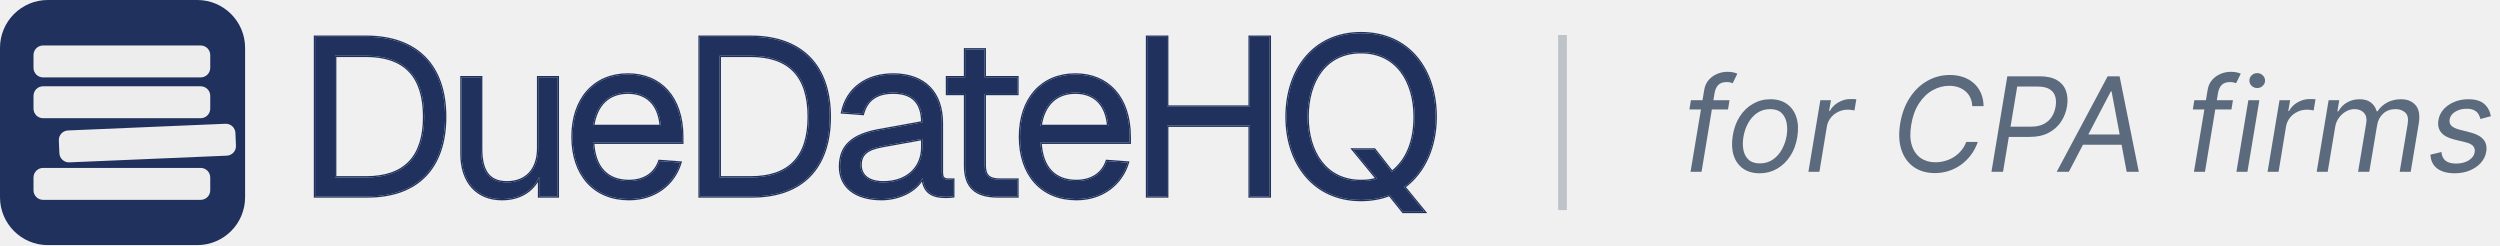
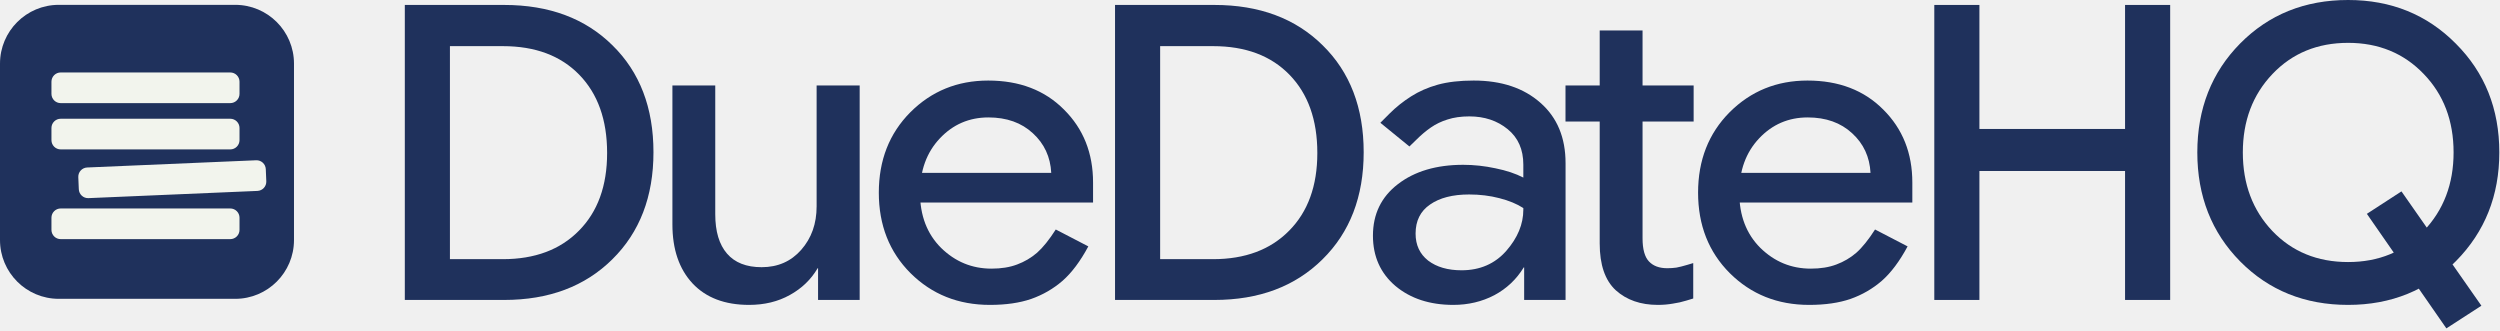
- <svg xmlns="http://www.w3.org/2000/svg" width="204" height="20" viewBox="0 0 204 20" fill="none">
-   <rect width="20" height="20" rx="3.906" fill="#1F315C" />
-   <rect x="2.734" y="3.71" width="14.422" height="2.606" rx="0.781" fill="#EDEDED" />
-   <rect x="2.734" y="7.04" width="14.422" height="2.606" rx="0.781" fill="#EDEDED" />
-   <rect x="2.734" y="13.702" width="14.422" height="2.606" rx="0.781" fill="#EDEDED" />
-   <rect x="4.768" y="10.678" width="14.422" height="2.606" rx="0.781" transform="rotate(-2.43169 4.76758 10.6777)" fill="#EDEDED" />
-   <mask id="path-6-outside-1_33848_698" maskUnits="userSpaceOnUse" x="24.714" y="1.714" width="93" height="16" fill="black">
-     <rect fill="white" x="24.714" y="1.714" width="93" height="16" />
-     <path d="M25.714 16.021V3.007H29.872C33.992 3.007 36.317 5.353 36.317 9.532C36.317 13.693 34.049 16.021 29.986 16.021H25.714ZM27.34 14.481H29.872C33.029 14.481 34.616 12.831 34.616 9.532C34.616 6.196 33.029 4.547 29.872 4.547H27.34V14.481Z" />
-     <path d="M40.954 16.241C38.95 16.241 37.665 14.866 37.665 12.556V6.306H39.253V12.135C39.253 14.023 39.933 14.884 41.37 14.884C42.957 14.884 43.921 13.839 43.921 12.098V6.306H45.508V16.021H43.997V14.444C43.449 15.599 42.39 16.241 40.954 16.241Z" />
-     <path d="M51.319 16.241C48.484 16.241 46.726 14.243 46.726 11.164C46.726 8.084 48.484 6.086 51.243 6.086C53.851 6.086 55.666 7.919 55.666 11.182V11.64H48.389C48.503 13.729 49.58 14.774 51.319 14.774C52.623 14.774 53.473 14.133 53.814 13.143L55.514 13.271C54.985 15.012 53.436 16.241 51.319 16.241ZM48.389 10.284H53.927C53.776 8.414 52.717 7.553 51.243 7.553C49.694 7.553 48.654 8.487 48.389 10.284Z" />
-     <path d="M57.098 16.021V3.007H61.256C65.376 3.007 67.701 5.353 67.701 9.532C67.701 13.693 65.433 16.021 61.369 16.021H57.098ZM58.723 14.481H61.256C64.412 14.481 66 12.831 66 9.532C66 6.196 64.412 4.547 61.256 4.547H58.723V14.481Z" />
-     <path d="M71.936 16.241C69.857 16.241 68.553 15.269 68.553 13.601C68.553 11.952 69.517 11.035 71.709 10.632L75.262 9.99C75.262 8.359 74.469 7.553 72.881 7.553C71.483 7.553 70.708 8.176 70.405 9.294L68.723 9.166C69.101 7.333 70.613 6.086 72.881 6.086C75.451 6.086 76.85 7.589 76.85 10.045V14.059C76.85 14.499 77.001 14.664 77.379 14.664H77.776V16.021C77.663 16.039 77.417 16.057 77.171 16.057C75.999 16.057 75.433 15.636 75.3 14.609L75.281 14.518C74.79 15.526 73.41 16.241 71.936 16.241ZM72.087 14.884C74.091 14.884 75.262 13.638 75.262 12.025V11.328L72.012 11.915C70.651 12.153 70.216 12.648 70.216 13.455C70.216 14.371 70.915 14.884 72.087 14.884Z" />
-     <path d="M81.423 16.021C79.609 16.021 78.758 15.251 78.758 13.528V7.663H77.284V6.306H78.758V4.034H80.346V6.306H83.011V7.663H80.346V13.491C80.346 14.371 80.743 14.664 81.574 14.664H83.011V16.021H81.423Z" />
-     <path d="M87.83 16.241C84.995 16.241 83.237 14.243 83.237 11.164C83.237 8.084 84.995 6.086 87.754 6.086C90.362 6.086 92.177 7.919 92.177 11.182V11.64H84.9C85.014 13.729 86.091 14.774 87.83 14.774C89.134 14.774 89.984 14.133 90.324 13.143L92.025 13.271C91.496 15.012 89.947 16.241 87.83 16.241ZM84.9 10.284H90.438C90.287 8.414 89.228 7.553 87.754 7.553C86.204 7.553 85.165 8.487 84.9 10.284Z" />
-     <path d="M93.609 16.021V3.007H95.234V8.707H101.981V3.007H103.607V16.021H101.981V10.247H95.234V16.021H93.609Z" />
-     <path d="M114.497 17.285L113.382 15.892C112.777 16.149 111.927 16.314 111.057 16.314C107.202 16.314 104.991 13.308 104.991 9.532C104.991 5.738 107.183 2.714 111.057 2.714C114.988 2.714 117.143 5.738 117.143 9.532C117.143 11.933 116.236 14.041 114.573 15.251L116.236 17.285H114.497ZM111.057 14.774C111.605 14.774 112.04 14.719 112.361 14.573L110.415 12.208H112.153L113.59 14.041C114.818 13.088 115.442 11.548 115.442 9.532C115.442 6.655 114.006 4.253 111.057 4.253C108.109 4.253 106.691 6.655 106.691 9.532C106.691 12.392 108.147 14.774 111.057 14.774Z" />
-   </mask>
-   <path d="M25.714 16.021V3.007H29.872C33.992 3.007 36.317 5.353 36.317 9.532C36.317 13.693 34.049 16.021 29.986 16.021H25.714ZM27.34 14.481H29.872C33.029 14.481 34.616 12.831 34.616 9.532C34.616 6.196 33.029 4.547 29.872 4.547H27.34V14.481Z" fill="#1F315C" />
-   <path d="M40.954 16.241C38.95 16.241 37.665 14.866 37.665 12.556V6.306H39.253V12.135C39.253 14.023 39.933 14.884 41.37 14.884C42.957 14.884 43.921 13.839 43.921 12.098V6.306H45.508V16.021H43.997V14.444C43.449 15.599 42.39 16.241 40.954 16.241Z" fill="#1F315C" />
-   <path d="M51.319 16.241C48.484 16.241 46.726 14.243 46.726 11.164C46.726 8.084 48.484 6.086 51.243 6.086C53.851 6.086 55.666 7.919 55.666 11.182V11.64H48.389C48.503 13.729 49.58 14.774 51.319 14.774C52.623 14.774 53.473 14.133 53.814 13.143L55.514 13.271C54.985 15.012 53.436 16.241 51.319 16.241ZM48.389 10.284H53.927C53.776 8.414 52.717 7.553 51.243 7.553C49.694 7.553 48.654 8.487 48.389 10.284Z" fill="#1F315C" />
-   <path d="M57.098 16.021V3.007H61.256C65.376 3.007 67.701 5.353 67.701 9.532C67.701 13.693 65.433 16.021 61.369 16.021H57.098ZM58.723 14.481H61.256C64.412 14.481 66 12.831 66 9.532C66 6.196 64.412 4.547 61.256 4.547H58.723V14.481Z" fill="#1F315C" />
-   <path d="M71.936 16.241C69.857 16.241 68.553 15.269 68.553 13.601C68.553 11.952 69.517 11.035 71.709 10.632L75.262 9.99C75.262 8.359 74.469 7.553 72.881 7.553C71.483 7.553 70.708 8.176 70.405 9.294L68.723 9.166C69.101 7.333 70.613 6.086 72.881 6.086C75.451 6.086 76.85 7.589 76.85 10.045V14.059C76.85 14.499 77.001 14.664 77.379 14.664H77.776V16.021C77.663 16.039 77.417 16.057 77.171 16.057C75.999 16.057 75.433 15.636 75.3 14.609L75.281 14.518C74.79 15.526 73.41 16.241 71.936 16.241ZM72.087 14.884C74.091 14.884 75.262 13.638 75.262 12.025V11.328L72.012 11.915C70.651 12.153 70.216 12.648 70.216 13.455C70.216 14.371 70.915 14.884 72.087 14.884Z" fill="#1F315C" />
-   <path d="M81.423 16.021C79.609 16.021 78.758 15.251 78.758 13.528V7.663H77.284V6.306H78.758V4.034H80.346V6.306H83.011V7.663H80.346V13.491C80.346 14.371 80.743 14.664 81.574 14.664H83.011V16.021H81.423Z" fill="#1F315C" />
-   <path d="M87.83 16.241C84.995 16.241 83.237 14.243 83.237 11.164C83.237 8.084 84.995 6.086 87.754 6.086C90.362 6.086 92.177 7.919 92.177 11.182V11.64H84.9C85.014 13.729 86.091 14.774 87.83 14.774C89.134 14.774 89.984 14.133 90.324 13.143L92.025 13.271C91.496 15.012 89.947 16.241 87.83 16.241ZM84.9 10.284H90.438C90.287 8.414 89.228 7.553 87.754 7.553C86.204 7.553 85.165 8.487 84.9 10.284Z" fill="#1F315C" />
-   <path d="M93.609 16.021V3.007H95.234V8.707H101.981V3.007H103.607V16.021H101.981V10.247H95.234V16.021H93.609Z" fill="#1F315C" />
-   <path d="M114.497 17.285L113.382 15.892C112.777 16.149 111.927 16.314 111.057 16.314C107.202 16.314 104.991 13.308 104.991 9.532C104.991 5.738 107.183 2.714 111.057 2.714C114.988 2.714 117.143 5.738 117.143 9.532C117.143 11.933 116.236 14.041 114.573 15.251L116.236 17.285H114.497ZM111.057 14.774C111.605 14.774 112.04 14.719 112.361 14.573L110.415 12.208H112.153L113.59 14.041C114.818 13.088 115.442 11.548 115.442 9.532C115.442 6.655 114.006 4.253 111.057 4.253C108.109 4.253 106.691 6.655 106.691 9.532C106.691 12.392 108.147 14.774 111.057 14.774Z" fill="#1F315C" />
-   <path d="M25.714 16.021V3.007H29.872C33.992 3.007 36.317 5.353 36.317 9.532C36.317 13.693 34.049 16.021 29.986 16.021H25.714ZM27.34 14.481H29.872C33.029 14.481 34.616 12.831 34.616 9.532C34.616 6.196 33.029 4.547 29.872 4.547H27.34V14.481Z" stroke="#1F315C" stroke-width="0.214" mask="url(#path-6-outside-1_33848_698)" />
-   <path d="M40.954 16.241C38.95 16.241 37.665 14.866 37.665 12.556V6.306H39.253V12.135C39.253 14.023 39.933 14.884 41.37 14.884C42.957 14.884 43.921 13.839 43.921 12.098V6.306H45.508V16.021H43.997V14.444C43.449 15.599 42.39 16.241 40.954 16.241Z" stroke="#1F315C" stroke-width="0.214" mask="url(#path-6-outside-1_33848_698)" />
-   <path d="M51.319 16.241C48.484 16.241 46.726 14.243 46.726 11.164C46.726 8.084 48.484 6.086 51.243 6.086C53.851 6.086 55.666 7.919 55.666 11.182V11.64H48.389C48.503 13.729 49.58 14.774 51.319 14.774C52.623 14.774 53.473 14.133 53.814 13.143L55.514 13.271C54.985 15.012 53.436 16.241 51.319 16.241ZM48.389 10.284H53.927C53.776 8.414 52.717 7.553 51.243 7.553C49.694 7.553 48.654 8.487 48.389 10.284Z" stroke="#1F315C" stroke-width="0.214" mask="url(#path-6-outside-1_33848_698)" />
-   <path d="M57.098 16.021V3.007H61.256C65.376 3.007 67.701 5.353 67.701 9.532C67.701 13.693 65.433 16.021 61.369 16.021H57.098ZM58.723 14.481H61.256C64.412 14.481 66 12.831 66 9.532C66 6.196 64.412 4.547 61.256 4.547H58.723V14.481Z" stroke="#1F315C" stroke-width="0.214" mask="url(#path-6-outside-1_33848_698)" />
-   <path d="M71.936 16.241C69.857 16.241 68.553 15.269 68.553 13.601C68.553 11.952 69.517 11.035 71.709 10.632L75.262 9.99C75.262 8.359 74.469 7.553 72.881 7.553C71.483 7.553 70.708 8.176 70.405 9.294L68.723 9.166C69.101 7.333 70.613 6.086 72.881 6.086C75.451 6.086 76.85 7.589 76.85 10.045V14.059C76.85 14.499 77.001 14.664 77.379 14.664H77.776V16.021C77.663 16.039 77.417 16.057 77.171 16.057C75.999 16.057 75.433 15.636 75.3 14.609L75.281 14.518C74.79 15.526 73.41 16.241 71.936 16.241ZM72.087 14.884C74.091 14.884 75.262 13.638 75.262 12.025V11.328L72.012 11.915C70.651 12.153 70.216 12.648 70.216 13.455C70.216 14.371 70.915 14.884 72.087 14.884Z" stroke="#1F315C" stroke-width="0.214" mask="url(#path-6-outside-1_33848_698)" />
-   <path d="M81.423 16.021C79.609 16.021 78.758 15.251 78.758 13.528V7.663H77.284V6.306H78.758V4.034H80.346V6.306H83.011V7.663H80.346V13.491C80.346 14.371 80.743 14.664 81.574 14.664H83.011V16.021H81.423Z" stroke="#1F315C" stroke-width="0.214" mask="url(#path-6-outside-1_33848_698)" />
-   <path d="M87.83 16.241C84.995 16.241 83.237 14.243 83.237 11.164C83.237 8.084 84.995 6.086 87.754 6.086C90.362 6.086 92.177 7.919 92.177 11.182V11.64H84.9C85.014 13.729 86.091 14.774 87.83 14.774C89.134 14.774 89.984 14.133 90.324 13.143L92.025 13.271C91.496 15.012 89.947 16.241 87.83 16.241ZM84.9 10.284H90.438C90.287 8.414 89.228 7.553 87.754 7.553C86.204 7.553 85.165 8.487 84.9 10.284Z" stroke="#1F315C" stroke-width="0.214" mask="url(#path-6-outside-1_33848_698)" />
-   <path d="M93.609 16.021V3.007H95.234V8.707H101.981V3.007H103.607V16.021H101.981V10.247H95.234V16.021H93.609Z" stroke="#1F315C" stroke-width="0.214" mask="url(#path-6-outside-1_33848_698)" />
-   <path d="M114.497 17.285L113.382 15.892C112.777 16.149 111.927 16.314 111.057 16.314C107.202 16.314 104.991 13.308 104.991 9.532C104.991 5.738 107.183 2.714 111.057 2.714C114.988 2.714 117.143 5.738 117.143 9.532C117.143 11.933 116.236 14.041 114.573 15.251L116.236 17.285H114.497ZM111.057 14.774C111.605 14.774 112.04 14.719 112.361 14.573L110.415 12.208H112.153L113.59 14.041C114.818 13.088 115.442 11.548 115.442 9.532C115.442 6.655 114.006 4.253 111.057 4.253C108.109 4.253 106.691 6.655 106.691 9.532C106.691 12.392 108.147 14.774 111.057 14.774Z" stroke="#1F315C" stroke-width="0.214" mask="url(#path-6-outside-1_33848_698)" />
-   <path d="M127.857 2.857V17.143H127.143V2.857H127.857Z" fill="#0A2540" fill-opacity="0.22" />
-   <path d="M141.129 8.174L141.007 8.935H137.857L137.979 8.174H141.129ZM137.948 14.018L139.059 7.367C139.11 7.032 139.232 6.753 139.425 6.53C139.62 6.307 139.852 6.139 140.121 6.028C140.392 5.916 140.667 5.86 140.946 5.86C141.167 5.86 141.343 5.878 141.475 5.914C141.61 5.949 141.707 5.982 141.768 6.013L141.388 6.789C141.342 6.774 141.281 6.754 141.205 6.732C141.132 6.709 141.03 6.697 140.901 6.697C140.604 6.697 140.378 6.772 140.224 6.922C140.069 7.072 139.965 7.291 139.912 7.58L138.846 14.018H137.948Z" fill="#5B6B7D" />
-   <path d="M143.585 14.14C143.047 14.14 142.597 14.011 142.234 13.755C141.872 13.499 141.615 13.14 141.466 12.678C141.319 12.217 141.295 11.679 141.393 11.065C141.49 10.467 141.681 9.945 141.968 9.502C142.257 9.055 142.616 8.71 143.045 8.467C143.476 8.221 143.95 8.098 144.468 8.098C145.005 8.098 145.454 8.227 145.815 8.486C146.177 8.742 146.434 9.102 146.583 9.566C146.733 10.028 146.758 10.568 146.659 11.187C146.563 11.781 146.369 12.299 146.077 12.743C145.788 13.185 145.429 13.528 145 13.774C144.574 14.018 144.102 14.14 143.585 14.14ZM143.6 13.333C144.011 13.333 144.368 13.228 144.669 13.017C144.974 12.807 145.22 12.529 145.408 12.184C145.598 11.839 145.726 11.466 145.792 11.065C145.853 10.685 145.85 10.331 145.784 10.004C145.718 9.674 145.577 9.409 145.362 9.209C145.146 9.006 144.843 8.904 144.453 8.904C144.042 8.904 143.683 9.011 143.376 9.224C143.071 9.437 142.825 9.717 142.638 10.065C142.45 10.412 142.324 10.786 142.261 11.187C142.2 11.568 142.201 11.921 142.265 12.249C142.331 12.573 142.472 12.836 142.687 13.036C142.905 13.234 143.21 13.333 143.6 13.333Z" fill="#5B6B7D" />
-   <path d="M147.566 14.018L148.54 8.174H149.407L149.255 9.056H149.316C149.468 8.767 149.7 8.533 150.012 8.352C150.324 8.172 150.655 8.082 151.005 8.082C151.074 8.082 151.156 8.084 151.253 8.086C151.349 8.086 151.424 8.09 151.477 8.098L151.325 9.011C151.294 9.003 151.226 8.992 151.119 8.976C151.013 8.959 150.899 8.95 150.777 8.95C150.493 8.95 150.23 9.009 149.989 9.129C149.748 9.245 149.547 9.408 149.384 9.616C149.222 9.821 149.118 10.056 149.073 10.32L148.464 14.018H147.566Z" fill="#5B6B7D" />
-   <path d="M161.861 8.661H160.933C160.923 8.389 160.867 8.151 160.766 7.945C160.664 7.74 160.527 7.567 160.355 7.428C160.185 7.286 159.989 7.179 159.769 7.108C159.548 7.037 159.312 7.002 159.061 7.002C158.579 7.002 158.123 7.125 157.691 7.371C157.26 7.614 156.891 7.973 156.584 8.448C156.277 8.919 156.068 9.498 155.956 10.183C155.845 10.847 155.861 11.406 156.006 11.861C156.15 12.315 156.39 12.658 156.725 12.892C157.06 13.125 157.458 13.242 157.92 13.242C158.186 13.242 158.447 13.206 158.703 13.135C158.962 13.064 159.203 12.959 159.426 12.819C159.652 12.677 159.852 12.504 160.027 12.298C160.205 12.09 160.345 11.852 160.446 11.583H161.39C161.25 11.981 161.061 12.337 160.823 12.652C160.587 12.966 160.314 13.234 160.005 13.455C159.695 13.673 159.362 13.839 159.004 13.953C158.646 14.067 158.275 14.124 157.889 14.124C157.214 14.124 156.64 13.96 156.166 13.63C155.694 13.297 155.356 12.828 155.154 12.222C154.953 11.613 154.921 10.893 155.058 10.061C155.195 9.249 155.458 8.549 155.846 7.961C156.234 7.37 156.71 6.916 157.273 6.598C157.836 6.279 158.447 6.119 159.107 6.119C159.502 6.119 159.866 6.176 160.199 6.29C160.531 6.404 160.82 6.572 161.066 6.793C161.312 7.011 161.504 7.277 161.641 7.592C161.78 7.904 161.854 8.26 161.861 8.661Z" fill="#5B6B7D" />
-   <path d="M162.503 14.018L163.797 6.226H166.43C167.039 6.226 167.519 6.335 167.872 6.553C168.227 6.771 168.467 7.066 168.591 7.439C168.718 7.812 168.743 8.229 168.667 8.691C168.591 9.148 168.427 9.564 168.176 9.939C167.928 10.315 167.59 10.614 167.164 10.837C166.741 11.06 166.227 11.172 165.623 11.172H163.736L163.873 10.335H165.73C166.146 10.335 166.493 10.262 166.772 10.118C167.051 9.973 167.27 9.777 167.427 9.528C167.584 9.28 167.688 9.001 167.739 8.691C167.79 8.377 167.777 8.098 167.701 7.854C167.627 7.608 167.474 7.415 167.24 7.276C167.01 7.134 166.684 7.063 166.263 7.063H164.604L163.447 14.018H162.503Z" fill="#5B6B7D" />
-   <path d="M168.818 14.018H167.829L171.984 6.226H172.958L174.526 14.018H173.536L172.304 7.458H172.243L168.818 14.018ZM169.686 10.974H173.673L173.536 11.811H169.549L169.686 10.974Z" fill="#5B6B7D" />
-   <path d="M182.207 8.174L182.086 8.935H178.935L179.057 8.174H182.207ZM179.027 14.018L180.138 7.367C180.188 7.032 180.31 6.753 180.503 6.53C180.698 6.307 180.93 6.139 181.199 6.028C181.471 5.916 181.746 5.86 182.025 5.86C182.246 5.86 182.422 5.878 182.554 5.914C182.688 5.949 182.786 5.982 182.847 6.013L182.466 6.789C182.421 6.774 182.36 6.754 182.284 6.732C182.21 6.709 182.109 6.697 181.979 6.697C181.682 6.697 181.457 6.772 181.302 6.922C181.147 7.072 181.043 7.291 180.99 7.58L179.925 14.018H179.027Z" fill="#5B6B7D" />
-   <path d="M182.492 14.018L183.466 8.174H184.364L183.39 14.018H182.492ZM184.189 7.184C184.014 7.184 183.863 7.125 183.736 7.006C183.612 6.886 183.55 6.743 183.55 6.576C183.55 6.408 183.612 6.265 183.736 6.146C183.863 6.026 184.014 5.967 184.189 5.967C184.364 5.967 184.513 6.026 184.638 6.146C184.765 6.265 184.828 6.408 184.828 6.576C184.828 6.743 184.765 6.886 184.638 7.006C184.513 7.125 184.364 7.184 184.189 7.184Z" fill="#5B6B7D" />
-   <path d="M185.034 14.018L186.008 8.174H186.876L186.724 9.056H186.785C186.937 8.767 187.169 8.533 187.481 8.352C187.793 8.172 188.124 8.082 188.474 8.082C188.542 8.082 188.625 8.084 188.721 8.086C188.818 8.086 188.892 8.09 188.946 8.098L188.794 9.011C188.763 9.003 188.695 8.992 188.588 8.976C188.482 8.959 188.367 8.95 188.246 8.95C187.962 8.95 187.699 9.009 187.458 9.129C187.217 9.245 187.015 9.408 186.853 9.616C186.691 9.821 186.587 10.056 186.541 10.32L185.932 14.018H185.034Z" fill="#5B6B7D" />
-   <path d="M189.042 14.018L190.016 8.174H190.883L190.731 9.087H190.807C190.982 8.775 191.219 8.533 191.519 8.36C191.821 8.185 192.162 8.098 192.542 8.098C192.923 8.098 193.228 8.185 193.459 8.36C193.69 8.533 193.851 8.775 193.942 9.087H194.003C194.201 8.782 194.465 8.541 194.795 8.364C195.127 8.186 195.502 8.098 195.921 8.098C196.438 8.098 196.837 8.261 197.116 8.588C197.397 8.916 197.481 9.422 197.367 10.107L196.712 14.018H195.814L196.469 10.107C196.537 9.673 196.469 9.365 196.263 9.182C196.06 8.997 195.799 8.904 195.48 8.904C195.069 8.904 194.73 9.027 194.464 9.273C194.197 9.519 194.034 9.833 193.973 10.213L193.334 14.018H192.42L193.09 10.015C193.143 9.68 193.08 9.411 192.9 9.209C192.72 9.006 192.459 8.904 192.116 8.904C191.883 8.904 191.654 8.968 191.431 9.094C191.208 9.219 191.016 9.391 190.857 9.612C190.697 9.83 190.594 10.081 190.549 10.365L189.94 14.018H189.042Z" fill="#5B6B7D" />
-   <path d="M203.255 9.483L202.402 9.711C202.372 9.574 202.319 9.442 202.243 9.315C202.169 9.186 202.055 9.08 201.9 8.999C201.748 8.916 201.54 8.874 201.276 8.874C200.918 8.874 200.608 8.956 200.344 9.121C200.08 9.283 199.929 9.49 199.891 9.741C199.853 9.962 199.904 10.138 200.043 10.27C200.183 10.402 200.416 10.51 200.743 10.594L201.58 10.807C202.083 10.936 202.44 11.13 202.653 11.389C202.869 11.645 202.943 11.979 202.874 12.389C202.818 12.724 202.672 13.024 202.437 13.287C202.201 13.551 201.899 13.759 201.531 13.911C201.163 14.063 200.754 14.14 200.302 14.14C199.701 14.14 199.227 14.01 198.879 13.752C198.532 13.49 198.346 13.112 198.324 12.618L199.222 12.405C199.244 12.717 199.356 12.953 199.556 13.112C199.759 13.27 200.043 13.348 200.409 13.348C200.827 13.348 201.176 13.259 201.455 13.082C201.734 12.902 201.892 12.686 201.931 12.435C201.969 12.23 201.928 12.058 201.809 11.921C201.692 11.784 201.489 11.682 201.2 11.613L200.272 11.385C199.754 11.255 199.391 11.058 199.183 10.791C198.978 10.525 198.91 10.19 198.978 9.787C199.034 9.457 199.176 9.165 199.404 8.912C199.635 8.658 199.924 8.459 200.272 8.314C200.622 8.17 201.002 8.098 201.413 8.098C201.991 8.098 202.424 8.224 202.711 8.478C202.997 8.729 203.179 9.064 203.255 9.483Z" fill="#5B6B7D" />
+ <svg xmlns="http://www.w3.org/2000/svg" width="1165" height="154" viewBox="0 0 1165 154" fill="none" role="img" aria-label="DueDateHQ">
+   <path d="M188.642 139.776V2.304H234.914C255.906 2.304 272.738 8.576 285.41 21.12C298.146 33.6 304.514 50.208 304.514 70.944C304.514 91.616 298.114 108.256 285.314 120.864C272.578 133.472 255.778 139.776 234.914 139.776H188.642ZM209.666 120.768H234.338C249.25 120.768 261.058 116.352 269.762 107.52C278.53 98.688 282.914 86.624 282.914 71.328V71.232C282.914 55.872 278.594 43.744 269.954 34.848C261.314 25.952 249.442 21.504 234.338 21.504H209.666V120.768Z" fill="#1F315C" />
+   <path d="M349.055 142.08C337.791 142.08 329.023 138.752 322.751 132.096C316.479 125.376 313.343 116.192 313.343 104.544V39.84H333.311V99.84C333.311 107.84 335.135 113.952 338.783 118.176C342.431 122.4 347.807 124.512 354.911 124.512C362.463 124.512 368.607 121.824 373.343 116.448C378.143 111.008 380.543 104.256 380.543 96.192V39.84H400.607V139.776H381.215V115.392L390.815 124.992H381.023C377.951 130.24 373.631 134.4 368.063 137.472C362.559 140.544 356.223 142.08 349.055 142.08Z" fill="#1F315C" />
+   <path d="M461.27 142.08C446.55 142.08 434.23 137.152 424.31 127.296C414.454 117.44 409.526 104.928 409.526 89.76C409.526 74.656 414.422 62.176 424.214 52.32C434.07 42.464 446.166 37.536 460.502 37.536C475.094 37.536 486.87 42.048 495.83 51.072C504.854 60.032 509.366 71.36 509.366 85.056V94.368H419.99V80.544H489.878C489.494 73.12 486.646 66.976 481.334 62.112C476.022 57.184 469.11 54.72 460.598 54.72C451.638 54.72 444.086 57.984 437.942 64.512C431.798 71.04 428.726 79.488 428.726 89.856C428.726 100.416 431.99 108.96 438.518 115.488C445.11 121.952 452.95 125.184 462.038 125.184C466.582 125.184 470.55 124.544 473.942 123.264C477.398 121.984 480.502 120.16 483.254 117.792C486.006 115.36 488.918 111.744 491.99 106.944L507.158 114.816C503.446 121.728 499.446 127.072 495.158 130.848C490.87 134.56 486.006 137.376 480.566 139.296C475.19 141.152 468.758 142.08 461.27 142.08Z" fill="#1F315C" />
+   <path d="M519.602 139.776V2.304H565.874C586.866 2.304 603.698 8.576 616.37 21.12C629.106 33.6 635.474 50.208 635.474 70.944C635.474 91.616 629.074 108.256 616.274 120.864C603.538 133.472 586.738 139.776 565.874 139.776H519.602ZM540.626 120.768H565.298C580.21 120.768 592.018 116.352 600.722 107.52C609.49 98.688 613.874 86.624 613.874 71.328V71.232C613.874 55.872 609.554 43.744 600.914 34.848C592.274 25.952 580.402 21.504 565.298 21.504H540.626V120.768Z" fill="#1F315C" />
+   <path d="M677.231 142.08C666.287 142.08 657.295 139.136 650.255 133.248C643.279 127.296 639.791 119.488 639.791 109.824C639.791 99.776 643.663 91.776 651.407 85.824C659.215 79.808 669.359 76.8 681.839 76.8C686.831 76.8 691.855 77.344 696.911 78.432C701.967 79.456 706.287 80.896 709.871 82.752V76.704C709.871 69.664 707.439 64.16 702.575 60.192C697.711 56.224 691.759 54.24 684.719 54.24C680.879 54.24 677.487 54.72 674.543 55.68C671.663 56.576 669.071 57.824 666.767 59.424C664.463 61.024 662.223 62.912 660.047 65.088C657.871 67.2 656.783 68.256 656.783 68.256L643.247 57.216C643.247 57.216 644.687 55.776 647.567 52.896C650.511 49.952 653.839 47.296 657.551 44.928C661.263 42.56 665.423 40.736 670.031 39.456C674.703 38.176 680.271 37.536 686.735 37.536C699.663 37.536 710.031 40.992 717.839 47.904C725.647 54.752 729.551 64.128 729.551 76.032V139.776H710.255V118.368L715.343 124.608H710.063C706.671 130.176 702.095 134.496 696.335 137.568C690.575 140.576 684.207 142.08 677.231 142.08ZM681.071 125.952C689.647 125.952 696.591 122.944 701.903 116.928C707.215 110.848 709.871 104.448 709.871 97.728V96.96C706.927 95.04 703.215 93.504 698.735 92.352C694.319 91.2 689.615 90.624 684.623 90.624C676.943 90.624 670.863 92.192 666.383 95.328C661.903 98.4 659.663 102.912 659.663 108.864C659.663 114.176 661.615 118.368 665.519 121.44C669.487 124.448 674.671 125.952 681.071 125.952Z" fill="#1F315C" />
+   <path d="M772.533 142.08C764.533 142.08 758.005 139.808 752.949 135.264C747.957 130.656 745.461 123.392 745.461 113.472V14.208H765.429V111.072C765.429 116.128 766.421 119.712 768.405 121.824C770.389 123.936 773.237 124.992 776.949 124.992C778.421 124.992 779.829 124.896 781.173 124.704C782.581 124.448 784.245 124.032 786.165 123.456C788.085 122.88 789.045 122.592 789.045 122.592V139.104C789.045 139.104 787.989 139.424 785.877 140.064C783.829 140.704 781.685 141.184 779.445 141.504C777.269 141.888 774.965 142.08 772.533 142.08ZM729.525 56.64V39.84H789.237V56.64H729.525Z" fill="#1F315C" />
+   <path d="M843.05 142.08C828.33 142.08 816.01 137.152 806.09 127.296C796.234 117.44 791.306 104.928 791.306 89.76C791.306 74.656 796.202 62.176 805.994 52.32C815.85 42.464 827.946 37.536 842.282 37.536C856.874 37.536 868.65 42.048 877.61 51.072C886.634 60.032 891.146 71.36 891.146 85.056V94.368H801.77V80.544H871.658C871.274 73.12 868.426 66.976 863.114 62.112C857.802 57.184 850.89 54.72 842.378 54.72C833.418 54.72 825.866 57.984 819.722 64.512C813.578 71.04 810.506 79.488 810.506 89.856C810.506 100.416 813.77 108.96 820.298 115.488C826.89 121.952 834.73 125.184 843.818 125.184C848.362 125.184 852.33 124.544 855.722 123.264C859.178 121.984 862.282 120.16 865.034 117.792C867.786 115.36 870.698 111.744 873.77 106.944L888.938 114.816C885.226 121.728 881.226 127.072 876.938 130.848C872.65 134.56 867.786 137.376 862.346 139.296C856.97 141.152 850.538 142.08 843.05 142.08Z" fill="#1F315C" />
+   <path d="M990.278 139.776V2.304H1011.3V139.776H990.278ZM901.382 139.776V2.304H922.406V139.776H901.382ZM912.422 79.68V60.096H1000.55V79.68H912.422Z" fill="#1F315C" />
+   <path d="M1094.22 142.08C1074.06 142.08 1057.29 135.328 1043.92 121.824C1030.6 108.32 1023.95 91.392 1023.95 71.04C1023.95 50.688 1030.6 33.76 1043.92 20.256C1057.29 6.752 1074.06 0 1094.22 0C1114.25 0 1130.99 6.784 1144.43 20.352C1157.93 33.856 1164.68 50.752 1164.68 71.04C1164.68 91.136 1157.96 108 1144.52 121.632C1131.08 135.264 1114.32 142.08 1094.22 142.08ZM1094.22 122.112C1108.49 122.112 1120.24 117.28 1129.45 107.616C1138.73 97.888 1143.37 85.696 1143.37 71.04C1143.37 56.256 1138.73 44.064 1129.45 34.464C1120.17 24.8 1108.43 19.968 1094.22 19.968C1079.95 19.968 1068.2 24.8 1058.99 34.464C1049.77 44.128 1045.16 56.32 1045.16 71.04C1045.16 85.76 1049.74 97.952 1058.89 107.616C1068.11 117.28 1079.88 122.112 1094.22 122.112ZM1140.01 153.024L1102.96 99.648L1119.08 89.184L1156.33 142.464L1140.01 153.024Z" fill="#1F315C" />
+   <rect y="2.256" width="137" height="137" rx="27.4" fill="#1F315C" />
+   <rect x="23.975" y="33.766" width="87.64" height="14.29" rx="4.316" fill="#F2F4ED" />
+   <rect x="23.975" y="55.333" width="87.64" height="14.29" rx="4.316" fill="#F2F4ED" />
+   <rect x="23.975" y="97.145" width="87.64" height="14.29" rx="4.316" fill="#F2F4ED" />
+   <rect width="87.45" height="14.29" rx="4.316" transform="matrix(0.99909 -0.0426613 0.0421964 0.999109 36.3047 78.2344)" fill="#F2F4ED" />
</svg>
